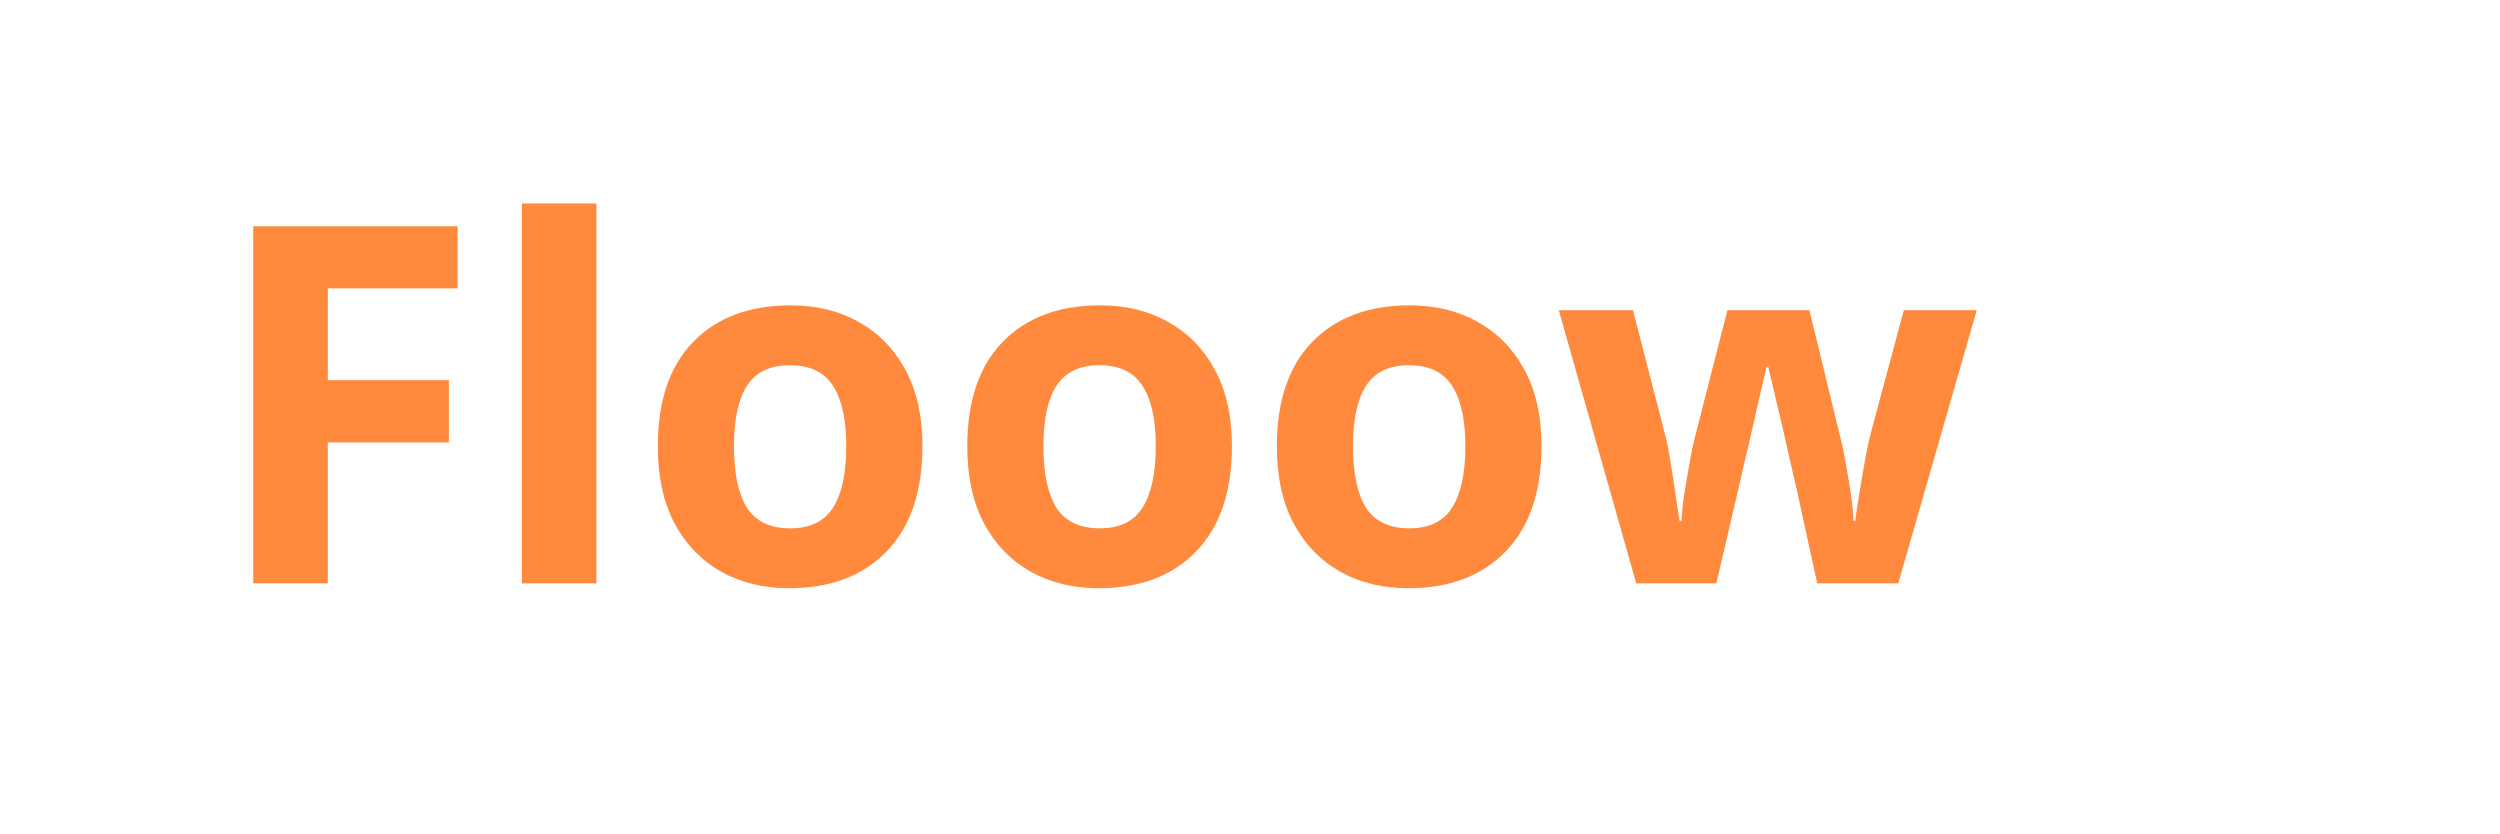
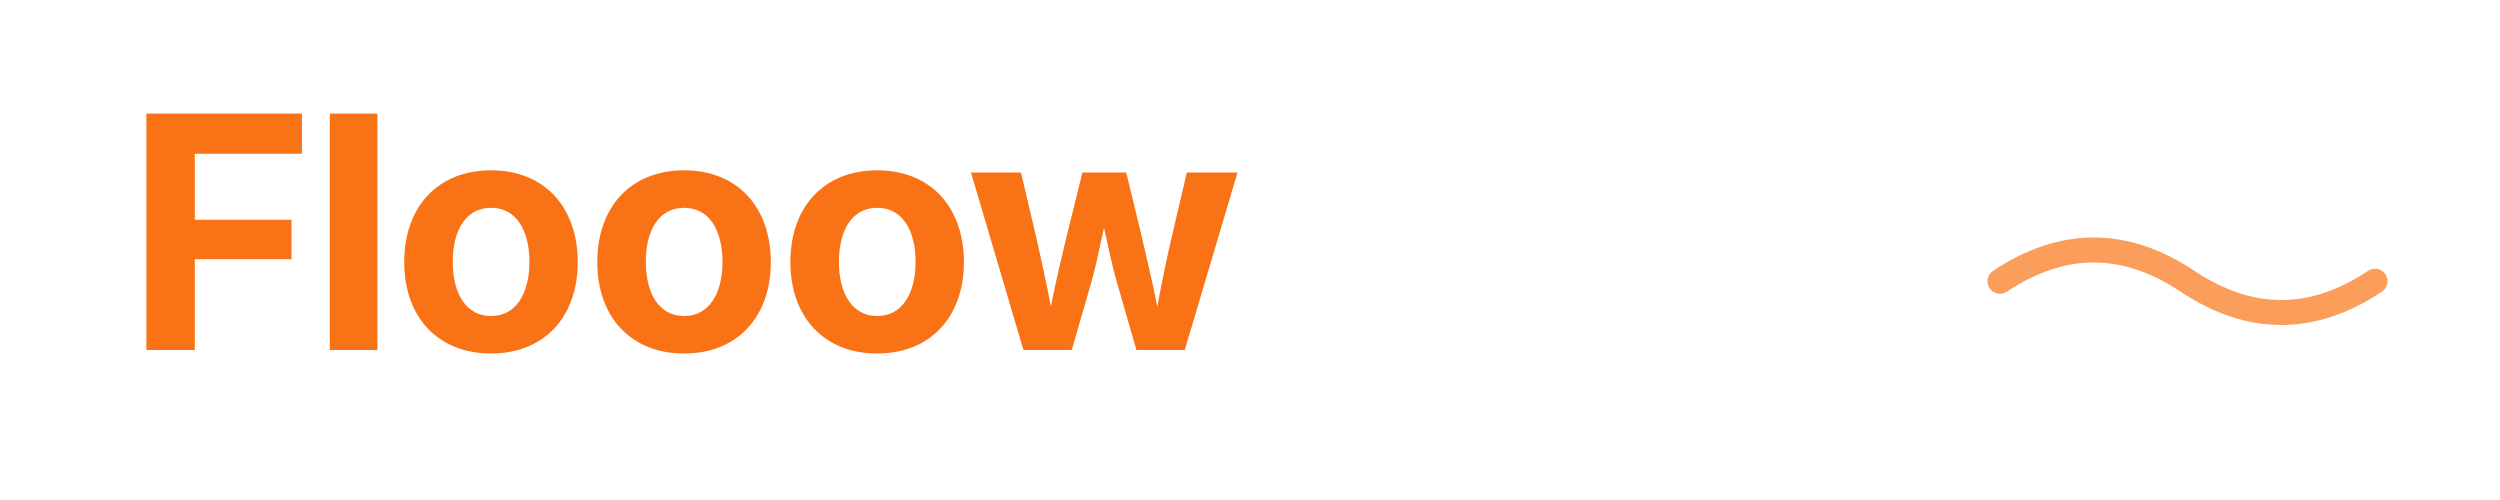
- <svg xmlns="http://www.w3.org/2000/svg" width="120" height="40" viewBox="0 0 120 40" fill="none">
-   <text x="10" y="28" font-family="Poppins, system-ui, sans-serif" font-size="24" font-weight="700" fill="#FF8A3D">Flooow</text>
+ <svg xmlns="http://www.w3.org/2000/svg" width="400" height="80" viewBox="0 0 400 80" fill="none">
+   <text x="20" y="56" font-family="'Poppins', 'Inter', system-ui, -apple-system, sans-serif" font-size="52" font-weight="700" fill="#F97316" letter-spacing="-1">Flooow</text>
+   <path d="M320 45 Q335 35 350 45 Q365 55 380 45" stroke="#F97316" stroke-width="4" stroke-linecap="round" fill="none" opacity="0.7" />
</svg>
